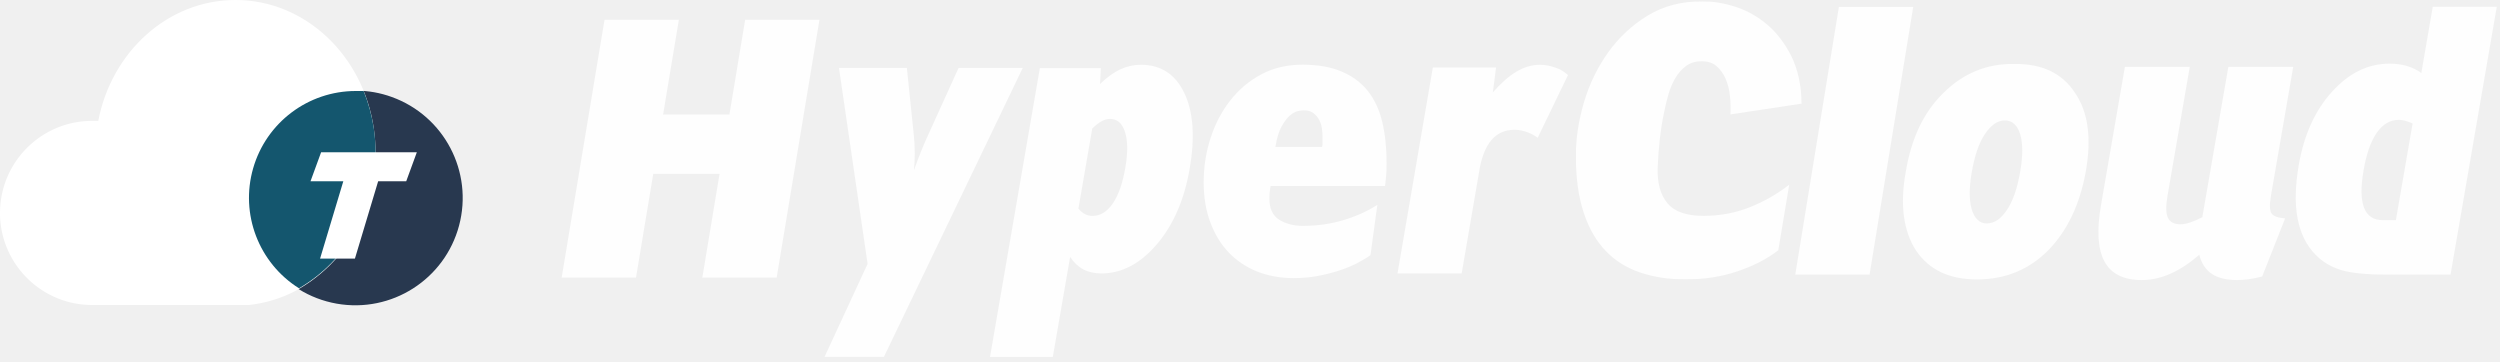
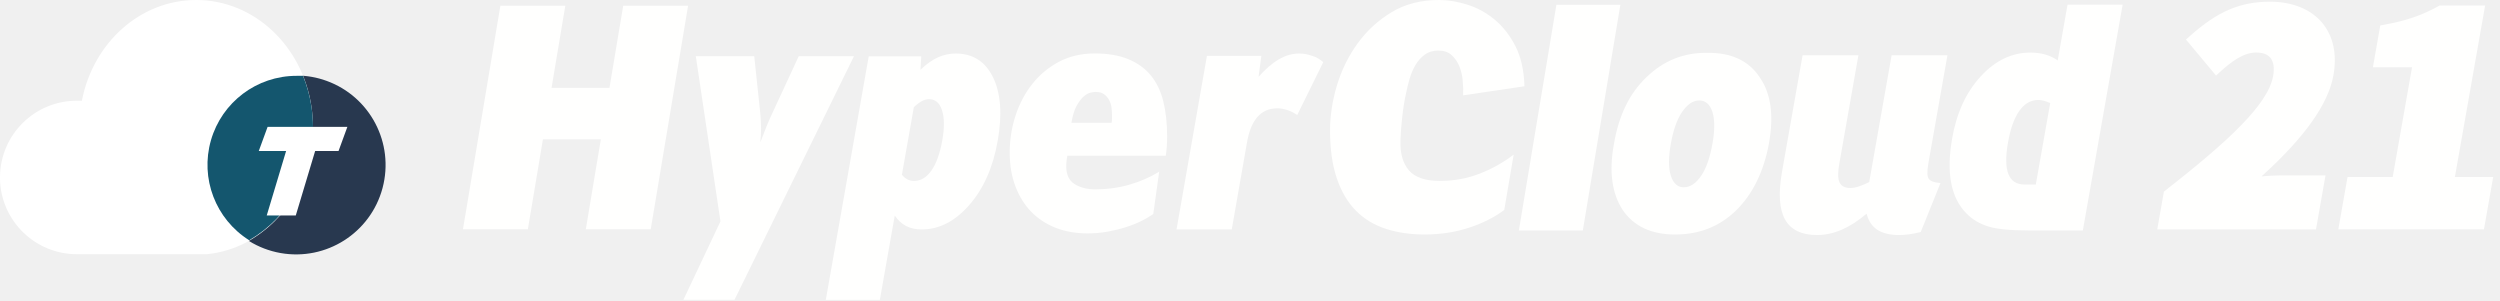
- <svg xmlns="http://www.w3.org/2000/svg" xmlns:xlink="http://www.w3.org/1999/xlink" width="180px" height="26px" viewBox="0 0 180 26" version="1.1">
-   <defs>
-     <polygon id="path-1" points="0.241 0.093 16.505 0.093 16.505 20.118 0.241 20.118" />
-   </defs>
-   <g id="Symbols" stroke="none" stroke-width="1" fill="none" fill-rule="evenodd">
-     <g id="LNB" transform="translate(-56, -25)">
-       <g id="logo_symbol_text" transform="translate(56, 25)">
-         <g transform="translate(40, 0)" id="logo">
-           <g>
-             <g id="Group-21">
-               <polygon id="Fill-1" fill="#FEFEFE" points="13.651 1.428 12.518 8.248 7.743 8.248 8.877 1.428 3.525 1.428 0.44 19.987 5.792 19.987 7.034 12.519 11.807 12.519 10.568 19.987 15.92 19.987 19 1.428" />
-               <path d="M22.467,18.999 L20.406,4.89 L25.294,4.89 L25.795,9.738 C25.841,10.194 25.864,10.627 25.864,11.043 C25.864,11.461 25.843,11.863 25.803,12.255 C25.973,11.781 26.142,11.339 26.306,10.926 C26.47,10.516 26.625,10.156 26.767,9.848 L29.017,4.89 L33.638,4.89 L23.642,25.695 L19.367,25.695 L22.467,18.999 Z" id="Fill-2" fill="#FEFEFE" />
-               <path d="M72.895,5.405 C72.63,5.169 72.335,4.968 71.97,4.864 C71.609,4.73 71.244,4.665 70.881,4.665 C70.289,4.665 69.727,4.831 69.167,5.169 C68.605,5.503 68.044,6.011 67.485,6.651 L67.716,4.864 L63.164,4.864 L60.621,19.683 L65.241,19.683 L66.495,12.377 C66.659,11.33 66.958,10.59 67.384,10.083 C67.813,9.581 68.376,9.343 69.067,9.343 C69.363,9.343 69.662,9.41 69.96,9.514 C70.22,9.613 70.486,9.749 70.716,9.915 L72.895,5.405 Z" id="Fill-4" fill="#FEFEFE" />
-               <path d="M31.281,25.698 L34.87,4.904 L39.263,4.904 L39.2,6.054 C39.684,5.575 40.17,5.225 40.649,4.997 C41.131,4.775 41.63,4.663 42.14,4.663 C43.582,4.663 44.626,5.343 45.274,6.703 C45.922,8.063 46.049,9.874 45.659,12.13 C45.274,14.376 44.482,16.198 43.288,17.594 C42.093,18.99 40.764,19.687 39.308,19.687 C38.805,19.687 38.371,19.591 38.003,19.396 C37.637,19.205 37.319,18.905 37.049,18.501 L35.802,25.698 L31.281,25.698 Z M37.646,15.019 C37.791,15.199 37.95,15.33 38.116,15.415 C38.288,15.505 38.466,15.545 38.66,15.545 C39.227,15.545 39.715,15.246 40.122,14.647 C40.532,14.051 40.828,13.2 41.021,12.094 C41.212,11.005 41.205,10.145 41.004,9.512 C40.802,8.877 40.441,8.56 39.915,8.56 C39.724,8.56 39.524,8.615 39.315,8.729 C39.111,8.842 38.885,9.014 38.643,9.249 L37.646,15.019 Z" id="Fill-6" fill="#FEFEFE" />
-               <path d="M51.481,13.391 C51.464,13.489 51.44,13.629 51.423,13.807 C51.404,13.984 51.394,14.141 51.394,14.281 C51.394,15.013 51.632,15.525 52.105,15.822 C52.581,16.115 53.145,16.263 53.801,16.263 C54.806,16.263 55.765,16.132 56.673,15.865 C57.582,15.598 58.415,15.228 59.168,14.754 L58.675,18.368 C58.404,18.565 58.076,18.76 57.686,18.96 C57.302,19.155 56.865,19.336 56.382,19.492 C55.899,19.649 55.388,19.776 54.846,19.876 C54.305,19.977 53.743,20.024 53.163,20.024 C52.197,20.024 51.319,19.867 50.526,19.554 C49.734,19.236 49.048,18.78 48.477,18.19 C47.91,17.597 47.466,16.87 47.145,16.013 C46.823,15.156 46.665,14.191 46.665,13.127 C46.665,12.02 46.83,10.959 47.16,9.941 C47.488,8.924 47.963,8.023 48.579,7.232 C49.199,6.442 49.944,5.816 50.814,5.353 C51.685,4.889 52.67,4.657 53.772,4.657 C54.877,4.657 55.812,4.818 56.587,5.146 C57.358,5.471 57.99,5.936 58.473,6.537 C58.956,7.14 59.301,7.877 59.517,8.759 C59.727,9.636 59.835,10.631 59.835,11.734 C59.835,12.068 59.825,12.36 59.805,12.607 C59.788,12.854 59.76,13.115 59.72,13.391 L51.481,13.391 Z M55.192,10.578 C55.214,10.479 55.222,10.368 55.222,10.237 L55.222,9.897 C55.222,9.702 55.206,9.487 55.179,9.26 C55.15,9.034 55.082,8.822 54.976,8.625 C54.867,8.426 54.731,8.264 54.555,8.136 C54.381,8.008 54.153,7.943 53.859,7.943 C53.762,7.943 53.622,7.965 53.438,8.002 C53.255,8.043 53.063,8.15 52.857,8.33 C52.656,8.508 52.459,8.772 52.263,9.13 C52.07,9.481 51.926,9.967 51.83,10.578 L55.192,10.578 Z" id="Fill-8" fill="#FEFEFE" />
-               <path d="M118.349,18.342 C117.641,18.956 116.944,19.413 116.26,19.714 C115.576,20.012 114.893,20.164 114.205,20.164 C112.906,20.164 112.013,19.722 111.526,18.835 C111.042,17.948 110.957,16.594 111.271,14.774 L112.993,4.814 L117.663,4.814 L116.062,14.09 C115.931,14.833 115.938,15.358 116.088,15.674 C116.235,15.99 116.534,16.148 116.991,16.148 C117.202,16.148 117.436,16.104 117.698,16.016 C117.957,15.929 118.252,15.802 118.567,15.641 L120.441,4.814 L125.112,4.814 L123.513,14.061 C123.398,14.732 123.411,15.168 123.552,15.367 C123.693,15.568 124.017,15.686 124.53,15.723 L122.877,19.908 C122.524,19.999 122.198,20.065 121.902,20.104 C121.601,20.143 121.325,20.164 121.069,20.164 C120.304,20.164 119.7,20.016 119.254,19.72 C118.806,19.422 118.506,18.962 118.349,18.342" id="Fill-10" fill="#FEFEFE" />
-               <path d="M101.972,12.363 C102.171,11.234 102.471,10.313 102.907,9.662 C103.344,9.014 103.813,8.671 104.35,8.671 C104.882,8.671 105.251,9.014 105.453,9.662 C105.652,10.313 105.652,11.234 105.453,12.363 C105.251,13.523 104.948,14.447 104.513,15.095 C104.079,15.745 103.611,16.087 103.043,16.087 C102.539,16.087 102.171,15.745 101.972,15.095 C101.769,14.447 101.769,13.523 101.972,12.363 M109.403,6.691 C108.5,5.289 107.027,4.573 105.017,4.606 C103.043,4.573 101.334,5.289 99.928,6.691 C98.522,8.057 97.619,9.934 97.217,12.363 C96.782,14.754 97.049,16.633 97.951,18.033 C98.891,19.436 100.363,20.119 102.339,20.119 C104.35,20.119 106.055,19.436 107.462,18.033 C108.833,16.633 109.74,14.754 110.175,12.363 C110.608,9.934 110.342,8.057 109.403,6.691" id="Fill-12" fill="#FEFEFE" />
-               <path d="M132.504,15.848 L133.708,8.892 C133.474,8.789 133.278,8.721 133.126,8.683 C132.97,8.646 132.833,8.628 132.716,8.628 C132.088,8.628 131.56,8.939 131.13,9.555 C130.697,10.174 130.381,11.074 130.18,12.251 C129.969,13.462 129.982,14.362 130.211,14.956 C130.441,15.552 130.885,15.848 131.549,15.848 L132.504,15.848 Z M136.439,19.772 L131.894,19.772 C130.384,19.772 129.27,19.662 128.553,19.441 C127.833,19.221 127.221,18.856 126.717,18.338 C126.058,17.668 125.63,16.796 125.426,15.725 C125.222,14.656 125.254,13.369 125.513,11.872 C125.885,9.713 126.68,7.959 127.901,6.61 C129.117,5.257 130.503,4.583 132.049,4.583 C132.504,4.583 132.928,4.64 133.308,4.753 C133.691,4.867 134.031,5.035 134.336,5.255 L135.158,0.491 L139.767,0.491 L136.439,19.772 Z" id="Fill-14" fill="#FEFEFE" />
-               <polygon id="Fill-16" fill="#FEFEFE" points="94.609 19.772 89.259 19.772 92.4 0.501 97.751 0.501" />
-               <g id="Group-20" transform="translate(73.22116, 0)">
-                 <mask id="mask-2" fill="white">
-                   <use xlink:href="#path-1" />
-                 </mask>
-                 <g id="Clip-19" />
-                 <path d="M14.816,18.017 C14.027,18.632 13.054,19.135 11.898,19.528 C10.742,19.921 9.488,20.118 8.134,20.118 C6.951,20.118 5.87,19.953 4.892,19.628 C3.914,19.302 3.082,18.784 2.397,18.074 C1.712,17.365 1.18,16.445 0.806,15.313 C0.429,14.181 0.241,12.818 0.241,11.225 C0.241,9.98 0.434,8.7 0.818,7.387 C1.205,6.073 1.782,4.876 2.553,3.792 C3.323,2.708 4.274,1.819 5.401,1.129 C6.527,0.438 7.841,0.093 9.347,0.093 C10.117,0.093 10.915,0.227 11.742,0.494 C12.568,0.761 13.331,1.189 14.027,1.78 C14.719,2.371 15.299,3.13 15.76,4.056 C16.219,4.981 16.468,6.116 16.505,7.46 L11.376,8.236 C11.396,7.815 11.382,7.373 11.335,6.911 C11.287,6.451 11.183,6.039 11.024,5.675 C10.866,5.311 10.651,5.01 10.38,4.77 C10.11,4.53 9.75,4.411 9.3,4.411 C8.852,4.411 8.475,4.526 8.166,4.757 C7.86,4.986 7.599,5.281 7.395,5.635 C7.189,5.991 7.026,6.382 6.902,6.803 C6.782,7.225 6.683,7.63 6.609,8.013 C6.479,8.609 6.369,9.278 6.286,10.018 C6.203,10.761 6.152,11.445 6.132,12.081 C6.095,13.177 6.329,14.028 6.836,14.635 C7.34,15.24 8.204,15.542 9.42,15.542 C10.602,15.542 11.711,15.338 12.751,14.925 C13.79,14.513 14.742,13.97 15.603,13.298 L14.816,18.017 Z" id="Fill-18" fill="#FEFEFE" mask="url(#mask-2)" />
-               </g>
-             </g>
-           </g>
+ <svg xmlns="http://www.w3.org/2000/svg" width="216px" height="26px" viewBox="0 0 216 26" version="1.1">
+   <g id="Page-2:HyperCloud-Single-Cluster" stroke="none" stroke-width="1" fill="none" fill-rule="evenodd">
+     <g id="02_90_00_Manual" transform="translate(-336, -252)">
+       <g id="-logo_symbol_text@1x" transform="translate(336, 252)">
+         <g id="logo_symbol_text" fill-rule="nonzero">
+           <path d="M28.211,6.984 C27.38,6.681 26.503,6.526 25.619,6.524 C21.607,6.507 18.249,9.562 17.889,13.558 C17.528,17.554 20.286,21.161 24.236,21.862 C28.187,22.562 32.017,20.123 33.052,16.247 C34.087,12.371 31.984,8.347 28.211,6.984 Z" id="Path" fill="#28384F" />
+           <path d="M26.915,9.244 C26.152,4.006 21.99,0 16.954,0 C12.093,0 8.031,3.731 7.076,8.702 L6.662,8.702 C3.002,8.687 0.02,11.639 0,15.3 L0,15.53 C0.114,19.123 3.067,21.974 6.662,21.962 L17.901,21.962 C19.068,21.838 20.202,21.499 21.245,20.961 C24.877,18.978 27.11,15.145 27.044,11.009 C27.041,10.418 26.998,9.829 26.915,9.244 Z" id="Path" fill="#FFFFFF" />
+           <path d="M27.044,10.963 C27.039,10.388 26.996,9.814 26.915,9.244 C26.777,8.321 26.53,7.417 26.18,6.552 L25.619,6.552 C22.19,6.551 19.175,8.821 18.227,12.116 C17.278,15.411 18.626,18.936 21.53,20.758 L21.53,20.758 C24.999,18.725 27.105,14.983 27.044,10.963 Z" id="Path" fill="#14566E" />
+           <polygon id="Combined-Shape-Copy" fill="#FFFFFF" points="22.357 13.049 23.12 10.963 30.012 10.963 29.249 13.049 27.228 13.049 25.555 18.617 23.046 18.617 24.719 13.049" />
        </g>
-         <g>
-           <path d="M28.211,6.984 C27.38,6.681 26.503,6.526 25.619,6.524 C21.607,6.507 18.249,9.562 17.889,13.558 C17.528,17.554 20.286,21.161 24.236,21.862 C28.187,22.562 32.017,20.123 33.052,16.247 C34.087,12.371 31.984,8.347 28.211,6.984 Z" id="Path" fill="#28384F" fill-rule="nonzero" />
-           <path d="M26.915,9.244 C26.152,4.006 21.99,0 16.954,0 C12.093,0 8.031,3.731 7.076,8.702 L6.662,8.702 C3.002,8.687 0.02,11.639 0,15.3 L0,15.53 C0.114,19.123 3.067,21.974 6.662,21.962 L17.901,21.962 C19.068,21.838 20.202,21.499 21.245,20.961 C24.877,18.978 27.11,15.145 27.044,11.009 C27.041,10.418 26.998,9.829 26.915,9.244 Z" id="Path" fill="#FFFFFF" fill-rule="nonzero" />
-           <path d="M27.044,10.963 C27.039,10.388 26.996,9.814 26.915,9.244 C26.777,8.321 26.53,7.417 26.18,6.552 L25.619,6.552 C22.19,6.551 19.175,8.821 18.227,12.116 C17.278,15.411 18.626,18.936 21.53,20.758 L21.53,20.758 C24.999,18.725 27.105,14.983 27.044,10.963 Z" id="Path" fill="#14566E" fill-rule="nonzero" />
-           <polygon id="Combined-Shape-Copy" fill="#FFFFFF" points="22.357 13.049 23.12 10.963 30.012 10.963 29.249 13.049 27.228 13.049 25.555 18.617 23.046 18.617 24.719 13.049" />
+         <g id="Group" transform="translate(40, 0)" fill="#FFFFFE">
+           <polygon id="Fill-90" points="11.913 12.037 6.909 12.037 5.607 19.809 5.80276568e-14 19.809 3.232 0.497 8.842 0.497 7.653 7.594 12.657 7.594 13.845 0.497 19.451 0.497 16.223 19.809 10.614 19.809" />
+           <path d="M22.247,19.128 L20.118,4.854 L25.166,4.854 L25.685,9.758 C25.732,10.22 25.755,10.658 25.755,11.079 C25.755,11.502 25.733,11.908 25.692,12.305 C25.869,11.826 26.042,11.378 26.212,10.961 C26.381,10.546 26.541,10.182 26.688,9.87 L29.012,4.854 L33.785,4.854 L23.461,25.903 L19.045,25.903 L22.247,19.128 Z" id="Fill-92" />
+           <path d="M74.329,5.374 C74.056,5.136 73.751,4.933 73.374,4.827 C73.001,4.692 72.624,4.626 72.249,4.626 C71.637,4.626 71.057,4.794 70.479,5.136 C69.898,5.474 69.319,5.988 68.741,6.635 L68.98,4.827 L64.279,4.827 L61.653,19.821 L66.424,19.821 L67.719,12.429 C67.889,11.369 68.197,10.62 68.637,10.108 C69.081,9.6 69.662,9.358 70.376,9.358 C70.682,9.358 70.99,9.426 71.297,9.532 C71.567,9.632 71.841,9.77 72.079,9.938 L74.329,5.374 Z" id="Fill-94" />
+           <path d="M31.35,25.906 L35.058,4.868 L39.595,4.868 L39.528,6.031 C40.028,5.546 40.53,5.192 41.026,4.962 C41.523,4.737 42.038,4.624 42.566,4.624 C44.054,4.624 45.132,5.312 45.802,6.688 C46.472,8.064 46.603,9.896 46.2,12.178 C45.802,14.451 44.984,16.295 43.751,17.707 C42.516,19.118 41.144,19.824 39.64,19.824 C39.122,19.824 38.672,19.727 38.293,19.53 C37.915,19.336 37.586,19.033 37.307,18.624 L36.019,25.906 L31.35,25.906 Z M37.924,15.101 C38.074,15.283 38.238,15.416 38.41,15.502 C38.586,15.593 38.77,15.633 38.971,15.633 C39.557,15.633 40.061,15.331 40.482,14.725 C40.904,14.122 41.21,13.261 41.41,12.142 C41.607,11.04 41.6,10.17 41.391,9.529 C41.184,8.887 40.81,8.567 40.268,8.567 C40.07,8.567 39.863,8.623 39.649,8.737 C39.437,8.852 39.204,9.026 38.955,9.263 L37.924,15.101 Z" id="Fill-96" />
+           <path d="M52.213,13.454 C52.195,13.554 52.17,13.696 52.153,13.875 C52.133,14.054 52.123,14.213 52.123,14.355 C52.123,15.096 52.369,15.613 52.857,15.913 C53.348,16.21 53.931,16.36 54.609,16.36 C55.647,16.36 56.638,16.228 57.575,15.957 C58.513,15.687 59.374,15.313 60.153,14.834 L59.643,18.49 C59.363,18.689 59.024,18.886 58.622,19.089 C58.225,19.286 57.773,19.468 57.274,19.627 C56.775,19.786 56.248,19.915 55.689,20.016 C55.129,20.118 54.549,20.165 53.95,20.165 C52.953,20.165 52.045,20.006 51.227,19.69 C50.408,19.368 49.7,18.906 49.11,18.31 C48.524,17.71 48.065,16.974 47.735,16.107 C47.401,15.24 47.239,14.264 47.239,13.188 C47.239,12.066 47.409,10.994 47.75,9.964 C48.088,8.935 48.579,8.023 49.215,7.223 C49.857,6.423 50.626,5.791 51.525,5.322 C52.423,4.852 53.441,4.618 54.579,4.618 C55.719,4.618 56.686,4.782 57.486,5.113 C58.283,5.441 58.935,5.912 59.434,6.52 C59.933,7.129 60.29,7.876 60.513,8.767 C60.729,9.656 60.84,10.662 60.84,11.778 C60.84,12.116 60.83,12.411 60.811,12.661 C60.793,12.911 60.763,13.175 60.722,13.454 L52.213,13.454 Z M56.045,10.608 C56.068,10.508 56.076,10.396 56.076,10.264 L56.076,9.919 C56.076,9.722 56.061,9.505 56.032,9.275 C56.003,9.046 55.931,8.832 55.823,8.632 C55.71,8.432 55.569,8.268 55.387,8.138 C55.207,8.008 54.972,7.943 54.669,7.943 C54.568,7.943 54.423,7.964 54.234,8.002 C54.045,8.044 53.847,8.152 53.633,8.334 C53.426,8.514 53.222,8.781 53.02,9.143 C52.821,9.499 52.673,9.99 52.573,10.608 L56.045,10.608 Z" id="Fill-98" />
+           <path d="M121.274,18.463 C120.543,19.085 119.823,19.547 119.117,19.851 C118.411,20.152 117.705,20.307 116.995,20.307 C115.653,20.307 114.731,19.859 114.227,18.962 C113.728,18.065 113.641,16.695 113.964,14.853 L115.743,4.777 L120.566,4.777 L118.913,14.161 C118.777,14.913 118.785,15.445 118.94,15.764 C119.091,16.083 119.401,16.243 119.872,16.243 C120.089,16.243 120.331,16.199 120.602,16.11 C120.87,16.023 121.174,15.894 121.5,15.73 L123.436,4.777 L128.259,4.777 L126.607,14.133 C126.489,14.811 126.502,15.251 126.649,15.453 C126.793,15.657 127.129,15.776 127.658,15.814 L125.951,20.048 C125.587,20.139 125.25,20.207 124.943,20.246 C124.634,20.285 124.349,20.307 124.085,20.307 C123.294,20.307 122.671,20.157 122.209,19.857 C121.747,19.556 121.437,19.091 121.274,18.463" id="Fill-100" />
+           <path d="M104.361,12.415 C104.566,11.272 104.875,10.341 105.326,9.681 C105.777,9.026 106.262,8.679 106.817,8.679 C107.365,8.679 107.747,9.026 107.956,9.681 C108.161,10.341 108.161,11.272 107.956,12.415 C107.747,13.588 107.434,14.523 106.985,15.179 C106.537,15.836 106.053,16.182 105.467,16.182 C104.947,16.182 104.566,15.836 104.361,15.179 C104.151,14.523 104.151,13.588 104.361,12.415 M112.035,6.675 C111.103,5.257 109.582,4.533 107.505,4.567 C105.467,4.533 103.702,5.257 102.25,6.675 C100.798,8.058 99.864,9.957 99.449,12.415 C98.999,14.834 99.275,16.735 100.209,18.151 C101.179,19.571 102.699,20.261 104.739,20.261 C106.817,20.261 108.577,19.571 110.031,18.151 C111.447,16.735 112.383,14.834 112.833,12.415 C113.28,9.957 113.005,8.058 112.035,6.675" id="Fill-102" />
+           <path d="M135.894,15.941 L137.138,8.903 C136.895,8.799 136.693,8.729 136.536,8.69 C136.374,8.654 136.234,8.636 136.113,8.636 C135.464,8.636 134.919,8.949 134.474,9.573 C134.028,10.2 133.702,11.11 133.494,12.301 C133.275,13.526 133.288,14.436 133.526,15.038 C133.763,15.641 134.222,15.941 134.908,15.941 L135.894,15.941 Z M139.958,19.91 L135.264,19.91 C133.704,19.91 132.554,19.799 131.813,19.575 C131.07,19.353 130.438,18.983 129.918,18.459 C129.236,17.781 128.794,16.899 128.584,15.816 C128.374,14.734 128.406,13.433 128.674,11.917 C129.058,9.733 129.879,7.959 131.14,6.593 C132.396,5.225 133.827,4.543 135.424,4.543 C135.894,4.543 136.331,4.601 136.725,4.715 C137.119,4.831 137.471,5 137.786,5.223 L138.635,0.404 L143.396,0.404 L139.958,19.91 Z" id="Fill-104" />
+           <polygon id="Fill-106" points="96.756 19.91 91.23 19.91 94.474 0.413 100 0.413" />
+           <path d="M89.968,18.135 C89.153,18.757 88.148,19.265 86.955,19.663 C85.761,20.06 84.465,20.26 83.067,20.26 C81.846,20.26 80.729,20.094 79.719,19.764 C78.709,19.435 77.849,18.911 77.141,18.192 C76.434,17.475 75.885,16.544 75.498,15.399 C75.109,14.253 74.915,12.875 74.915,11.263 C74.915,10.003 75.115,8.708 75.511,7.38 C75.911,6.049 76.507,4.839 77.303,3.743 C78.099,2.646 79.08,1.747 80.245,1.049 C81.407,0.349 82.765,-1.90662301e-13 84.319,-1.90662301e-13 C85.115,-1.90662301e-13 85.939,0.135 86.793,0.407 C87.647,0.676 88.434,1.109 89.153,1.707 C89.868,2.305 90.467,3.073 90.943,4.009 C91.418,4.946 91.675,6.093 91.713,7.453 L86.415,8.238 C86.435,7.813 86.421,7.365 86.373,6.899 C86.324,6.433 86.215,6.016 86.053,5.647 C85.889,5.279 85.667,4.975 85.386,4.732 C85.108,4.489 84.737,4.369 84.271,4.369 C83.808,4.369 83.419,4.485 83.099,4.718 C82.783,4.951 82.515,5.249 82.304,5.607 C82.091,5.967 81.923,6.363 81.795,6.789 C81.671,7.216 81.569,7.626 81.492,8.013 C81.357,8.617 81.245,9.293 81.159,10.042 C81.072,10.793 81.02,11.485 81,12.129 C80.961,13.238 81.203,14.099 81.726,14.713 C82.247,15.325 83.139,15.631 84.396,15.631 C85.615,15.631 86.761,15.423 87.836,15.006 C88.908,14.589 89.891,14.04 90.781,13.36 L89.968,18.135 Z" id="Fill-108" />
+           <path d="M155.396,15.239 C159.135,11.854 161.172,8.982 161.612,6.487 C161.931,4.674 161.591,3.108 160.628,1.961 C159.646,0.791 158.05,0.147 156.134,0.147 C153.551,0.147 151.611,0.976 149.216,3.107 L148.868,3.416 L151.466,6.529 L151.836,6.191 C152.733,5.375 153.801,4.539 154.936,4.539 C155.496,4.539 155.907,4.69 156.156,4.987 C156.438,5.324 156.522,5.87 156.4,6.567 C155.959,9.068 152.366,12.324 147.106,16.443 L146.962,16.557 L146.386,19.82 L160.101,19.82 L160.923,15.155 L156.968,15.155 C156.521,15.155 155.958,15.191 155.396,15.239" id="Fill-110" />
+           <path d="M174.715,0.476 L170.783,0.476 L170.673,0.537 C169.244,1.329 167.887,1.794 165.985,2.139 L165.655,2.199 L165.019,5.809 L168.401,5.809 L166.729,15.295 L162.827,15.295 L162.031,19.812 L174.614,19.812 L175.412,15.295 L172.102,15.295 L174.715,0.476 Z" id="Fill-112" />
        </g>
      </g>
    </g>
  </g>
</svg>
